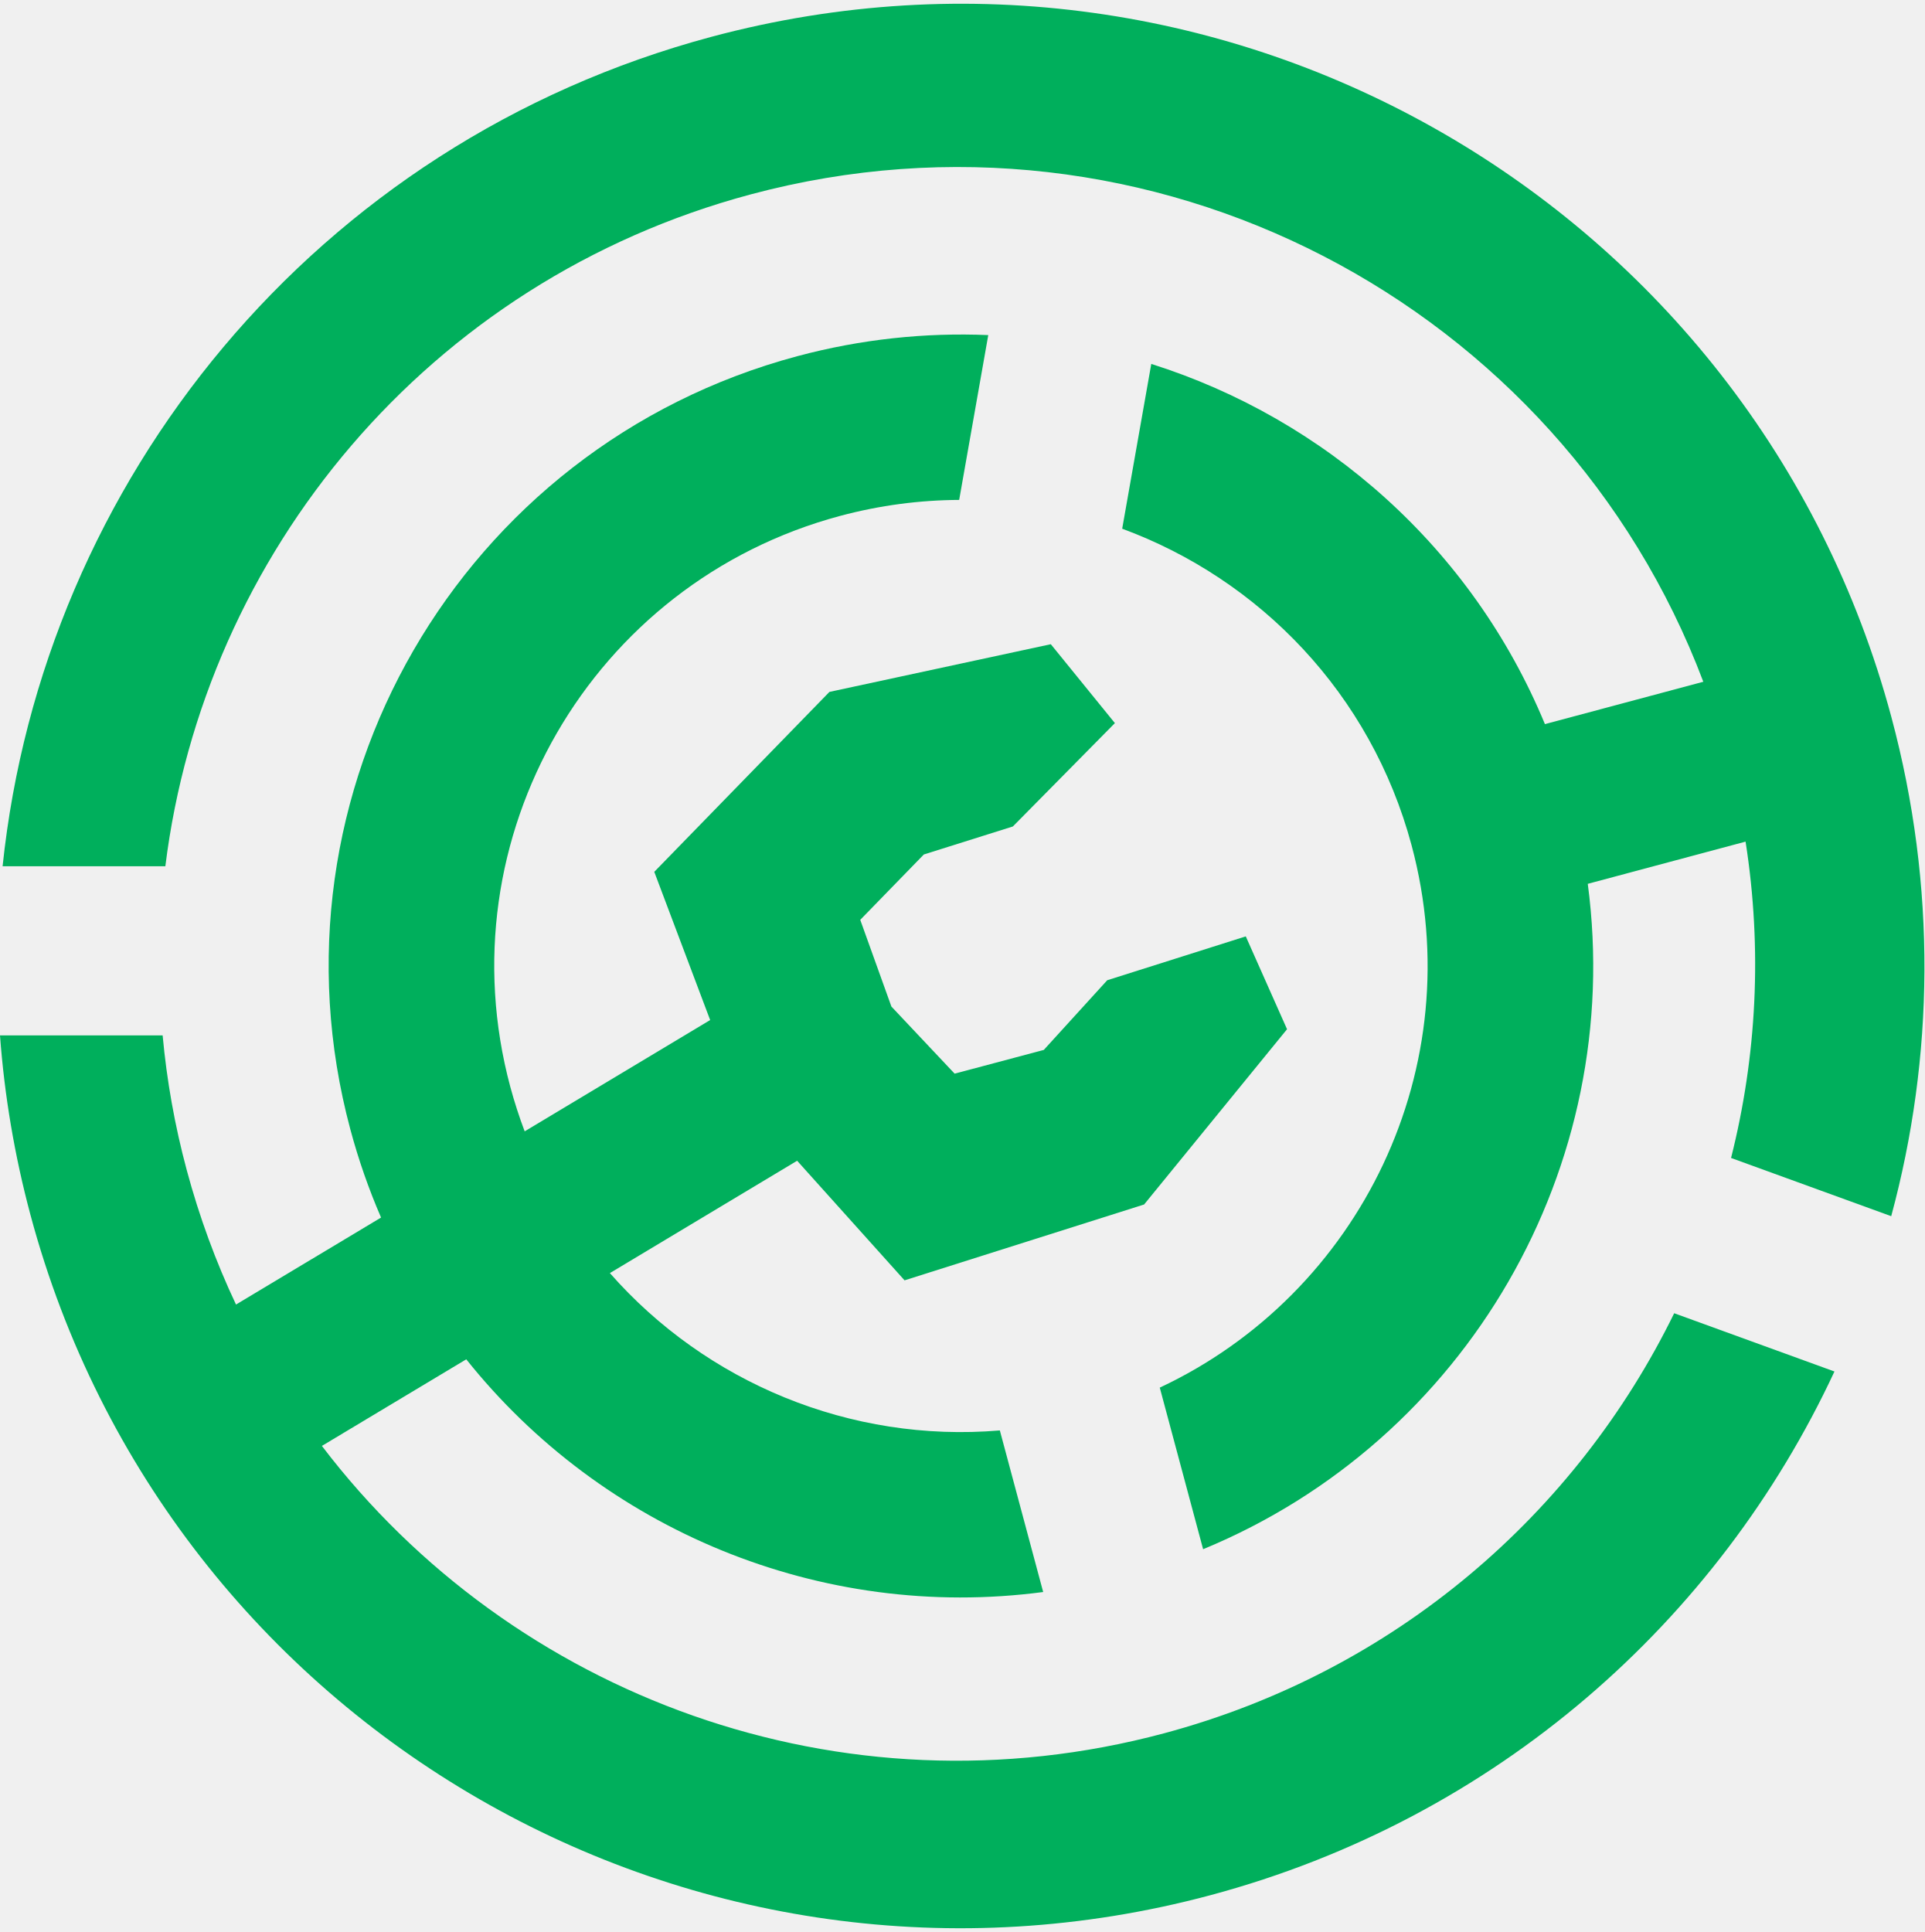
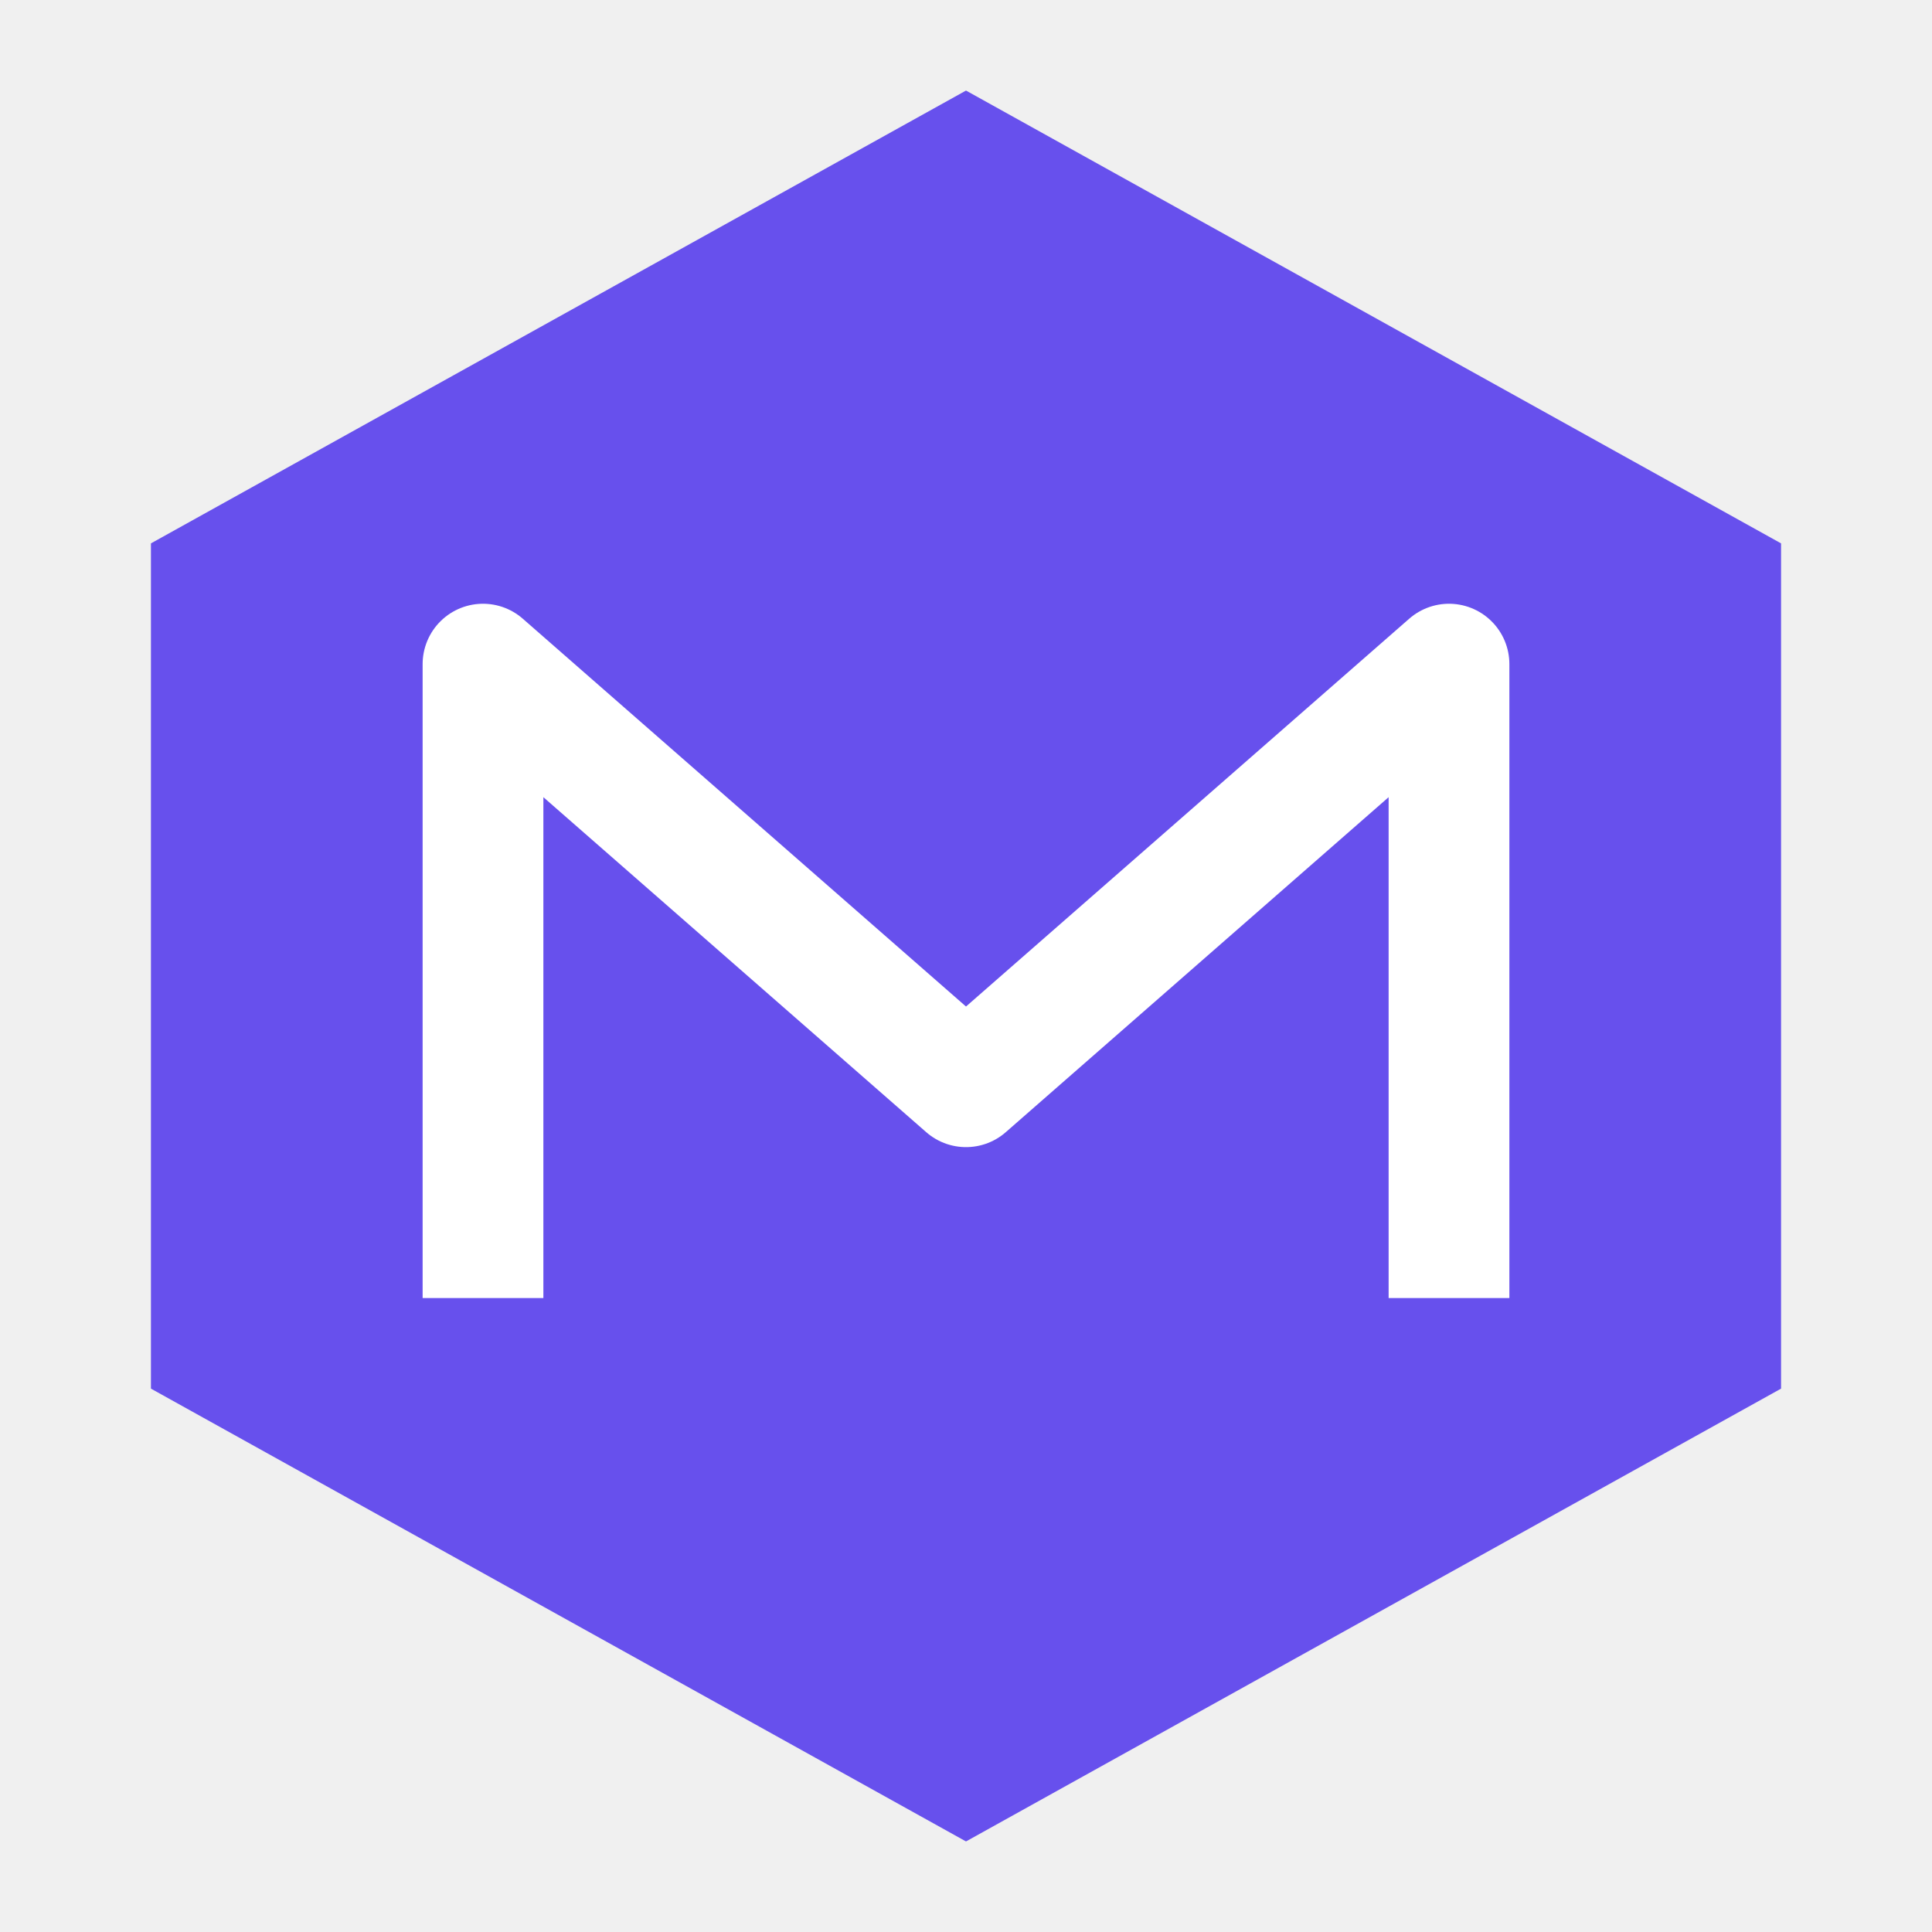
- <svg xmlns="http://www.w3.org/2000/svg" width="512" height="514" viewBox="0 0 512 514">
-   <path fill-rule="evenodd" clip-rule="evenodd" d="M503.16 323.56C514.55 281.47 515.32 235.91 503.2 190.76C466.57 54.23 326.04 -26.8 189.33 9.78C83.81 38.02 11.39 128.07 0.69 230.47H43.99C54.29 147.33 113.74 74.73 199.75 51.71C306.05 23.26 415.13 80.67 453.17 181.38L411.03 192.65C391.64 145.8 352.57 111.45 306.3 96.82L298.56 140.66C335.09 154.13 364.72 184.5 375.56 224.91C391.36 283.8 361.94 344.14 308.56 369.17L320.09 412.16C390.25 383.21 432.4 310.3 422.43 235.14L464.41 223.91C468.91 252.62 467.35 281.16 460.55 308.07L503.16 323.56Z" fill="#00af5c" />
-   <path d="M321.99 504.22C185.27 540.8 44.75 459.77 8.11 323.24C3.84 307.31 1.17 291.33 0 275.46H43.27C44.36 287.37 46.47 299.35 49.68 311.29C53.04 323.8 57.45 335.75 62.79 347.07L101.38 323.92C98.13 316.42 95.39 308.6 93.21 300.47C69.17 210.87 122.41 118.77 212.13 94.76C229.13 90.21 246.23 88.44 262.93 89.15L255.19 133C244.73 133.05 234.11 134.42 223.53 137.25C157.31 154.98 118.01 222.95 135.75 289.09C136.85 293.16 138.13 297.13 139.59 300.99L188.94 271.38L174.07 231.95L220.67 184.08L279.57 171.39L296.62 192.38L269.47 219.88L245.79 227.33L228.87 244.72L237.16 267.79C237.16 267.79 253.95 285.63 253.98 285.64L277.7 279.33L294.58 260.79L331.44 249.12L342.42 273.82L304.39 320.45L240.66 340.63L212.08 308.81L162.26 338.7C187.8 367.78 226.2 383.93 266.01 380.56L277.54 423.55C218.13 431.41 160.1 406.82 124.05 361.64L85.64 384.68C136.25 451.17 223.84 484.11 309.61 461.16C371.35 444.64 419.4 402.56 445.42 349.38L488.06 364.88C457.17 431.16 398.22 483.82 321.99 504.22Z" fill="#00af5c" />
+ <svg xmlns="http://www.w3.org/2000/svg" viewBox="0 0 64 64">
+   <path fill="#6750ed" d="M32 3 59 18v28L32 61 5 46V18z" />
+   <path fill="none" stroke="white" stroke-width="4" stroke-linejoin="round" d="M16 43V22l16 14 16-14v21" />
</svg>
